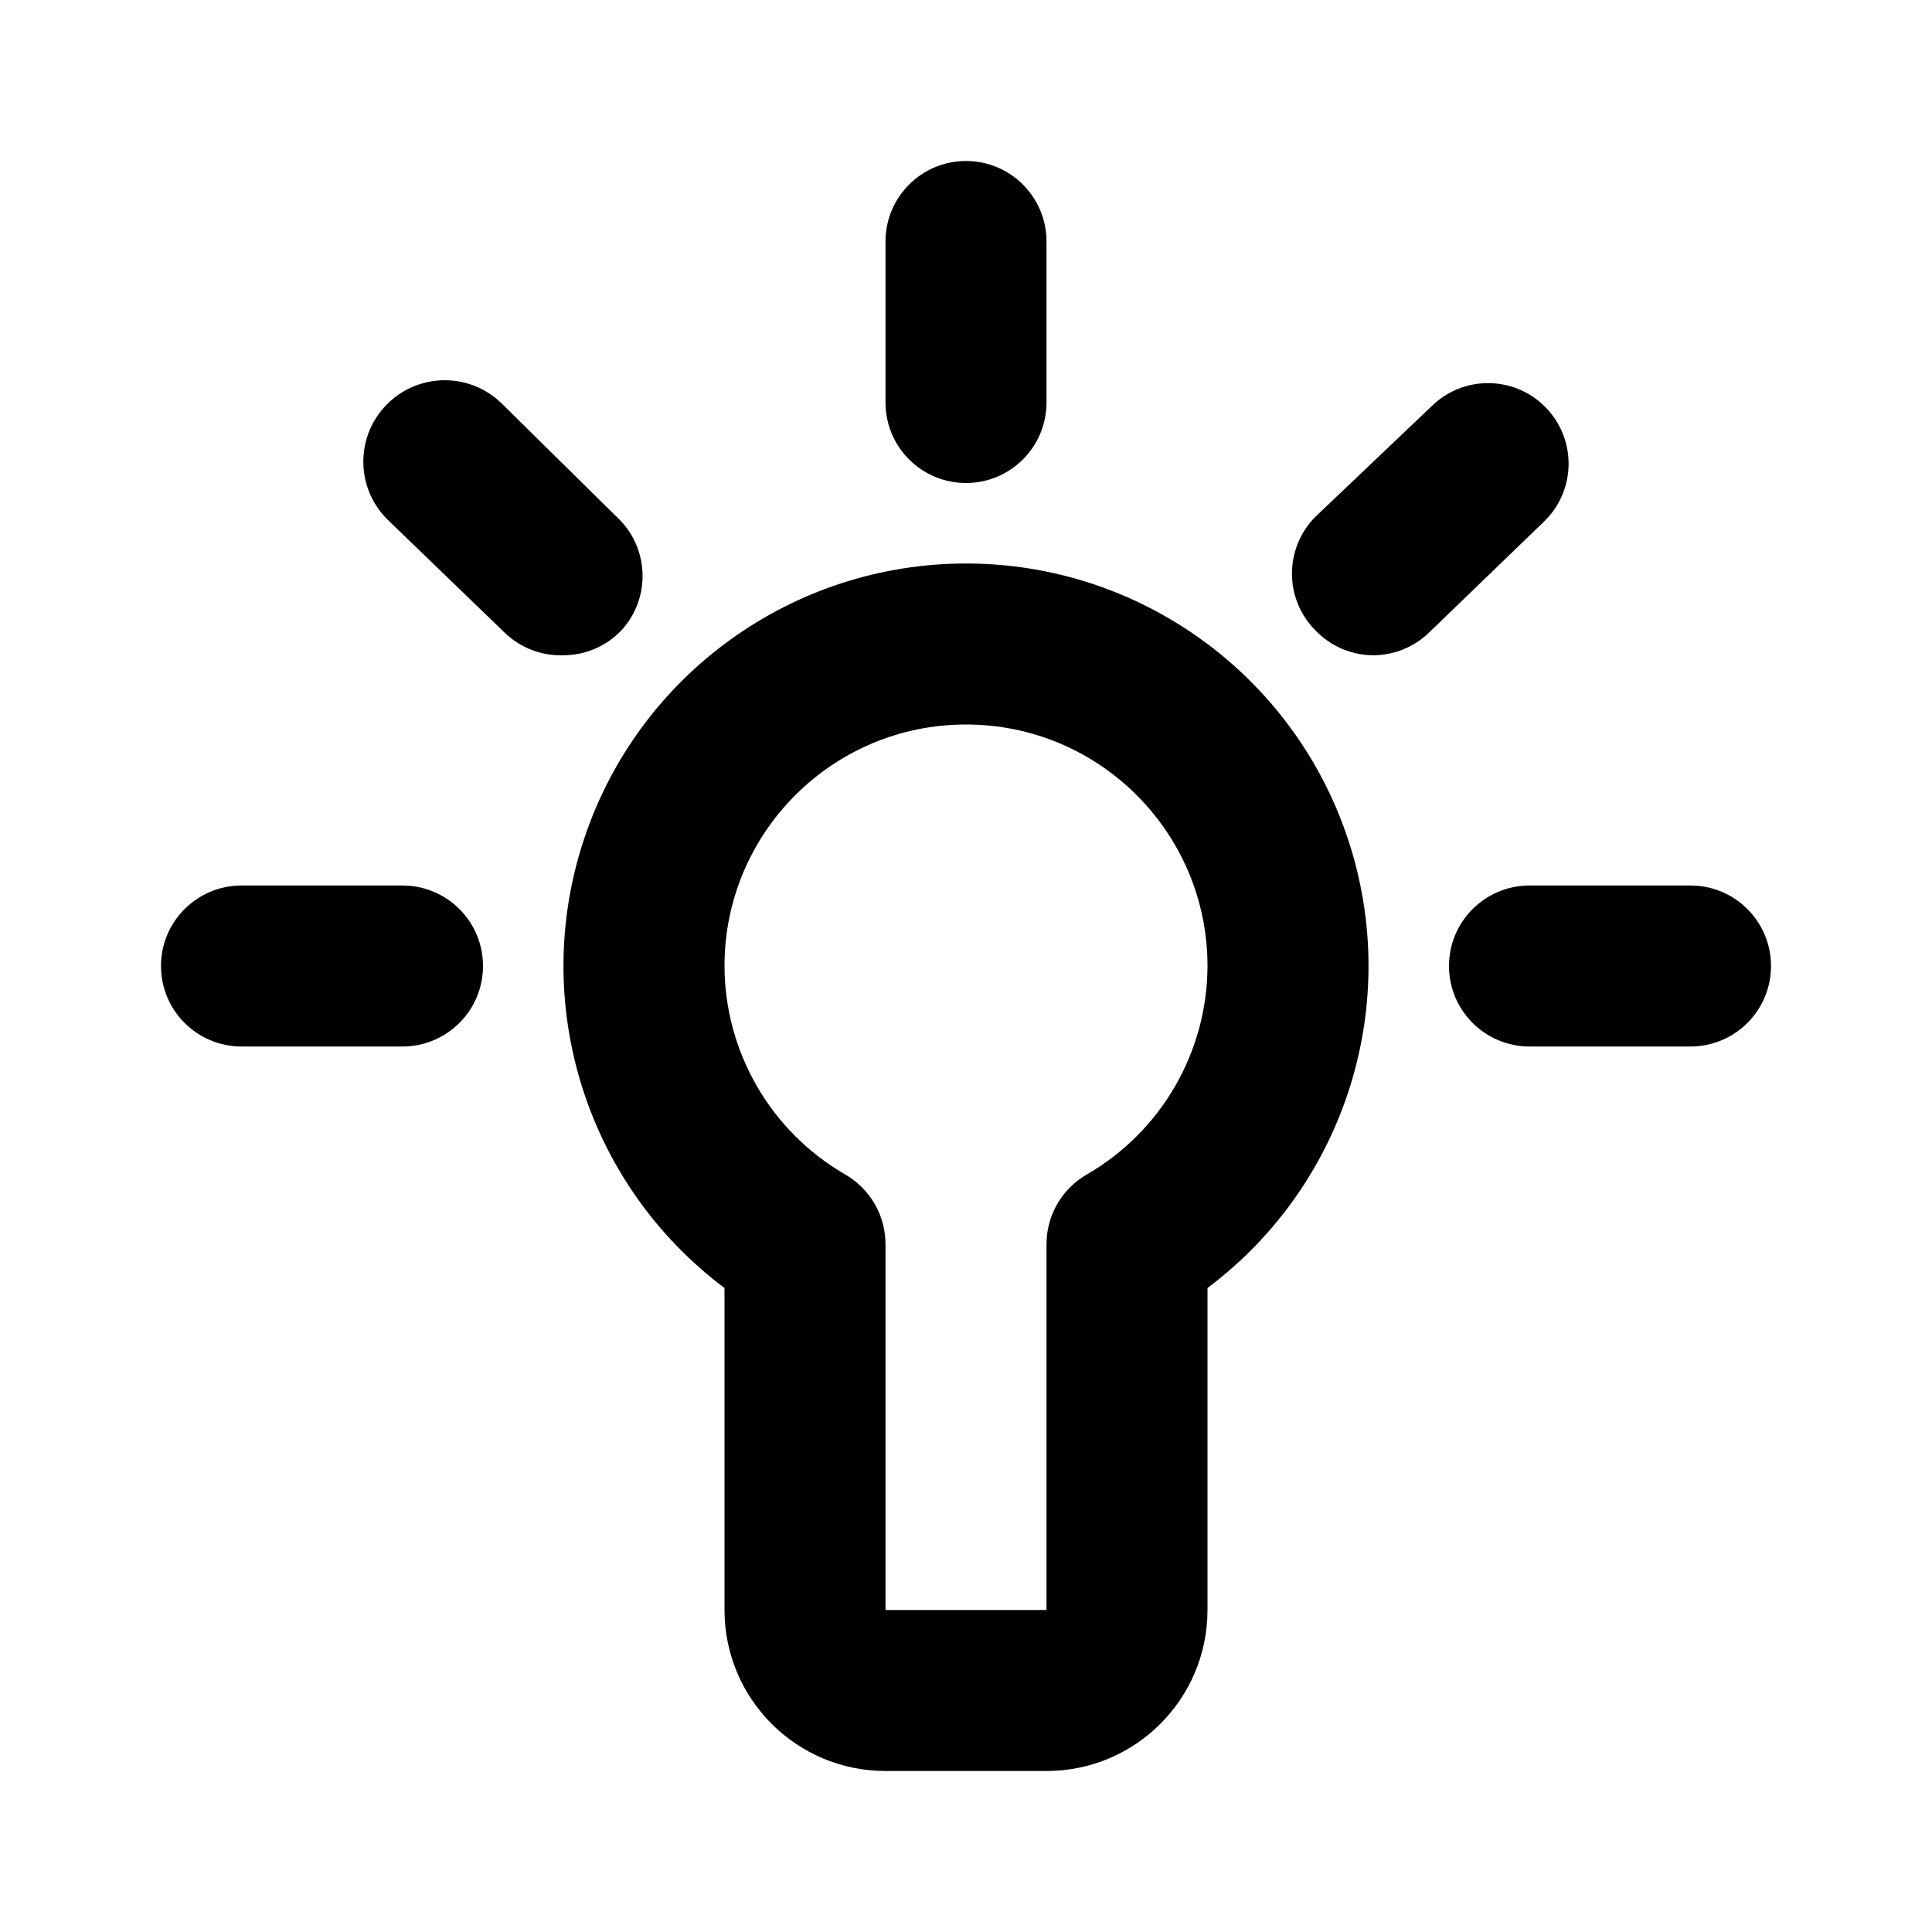
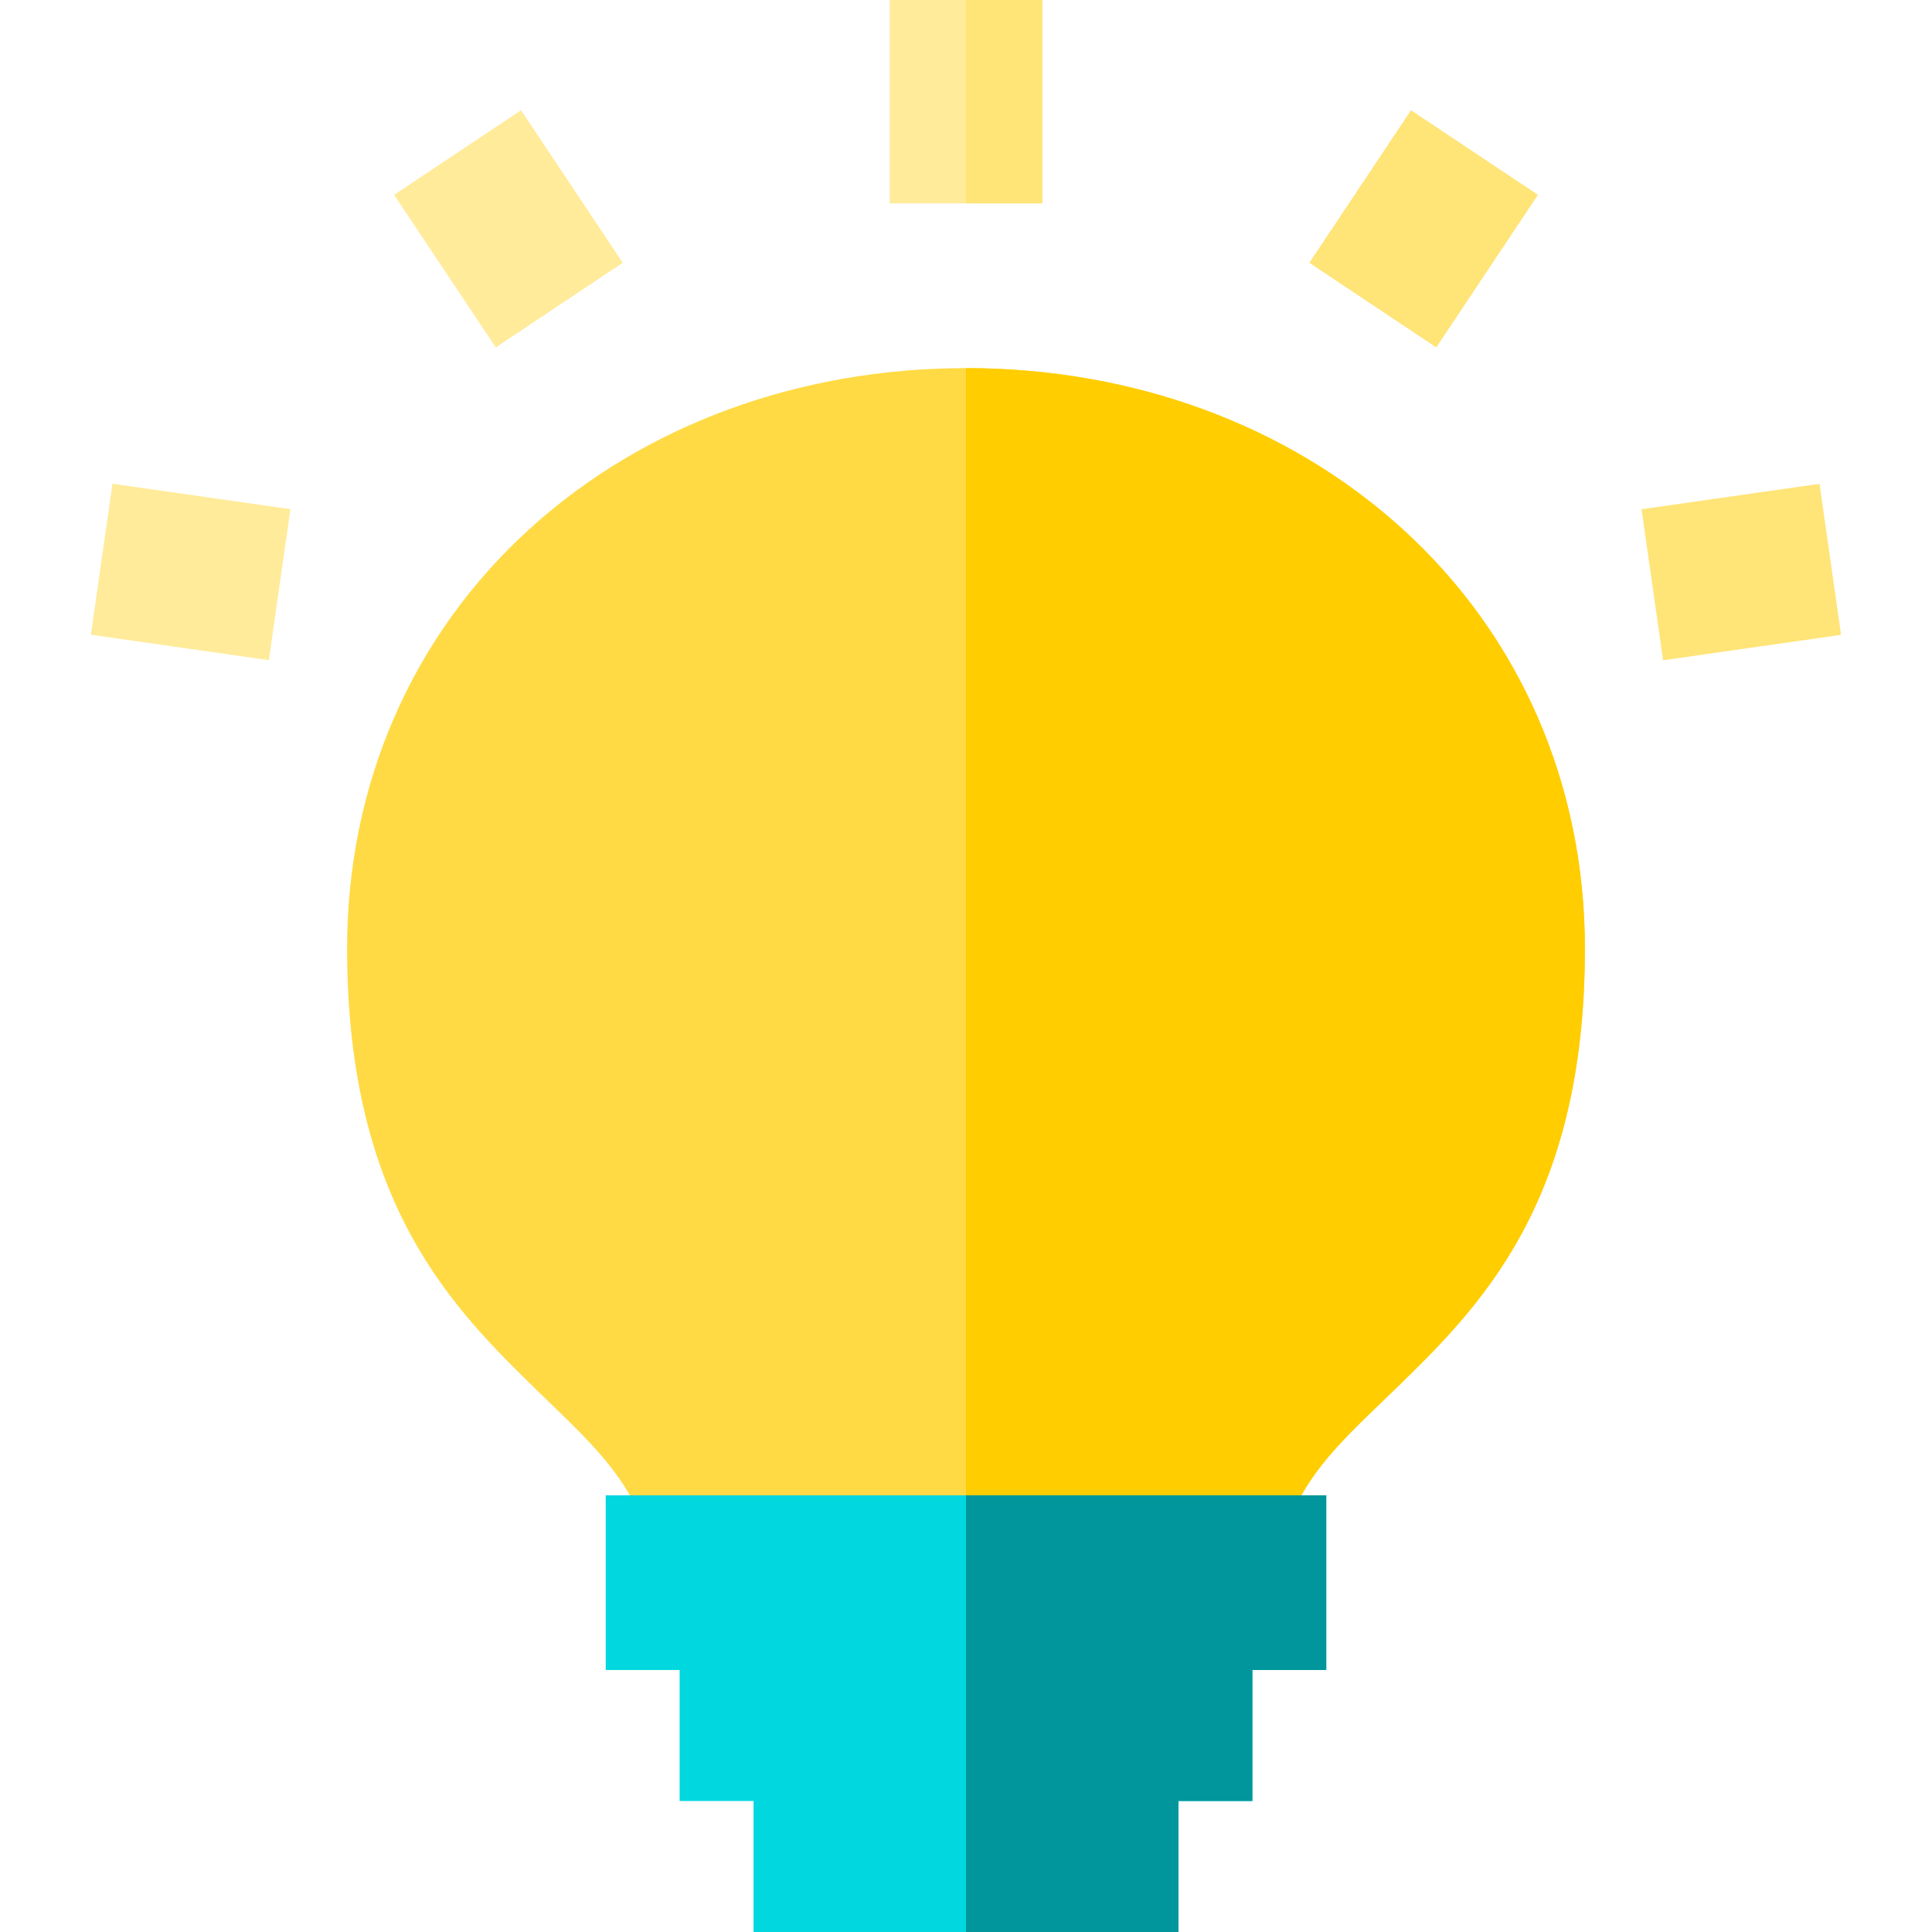
- <svg xmlns="http://www.w3.org/2000/svg" width="24px" height="24px" viewBox="0 0 24 24">
-   <g data-name="Layer 2">
-     <g data-name="bulb">
-       <rect width="24" height="24" transform="rotate(180 12 12)" opacity="0" />
-       <path d="M12 7a5 5 0 0 0-3 9v4a2 2 0 0 0 2 2h2a2 2 0 0 0 2-2v-4a5 5 0 0 0-3-9zm1.5 7.59a1 1 0 0 0-.5.87V20h-2v-4.54a1 1 0 0 0-.5-.87A3 3 0 0 1 9 12a3 3 0 0 1 6 0 3 3 0 0 1-1.5 2.59z" />
-       <path d="M12 6a1 1 0 0 0 1-1V3a1 1 0 0 0-2 0v2a1 1 0 0 0 1 1z" />
-       <path d="M21 11h-2a1 1 0 0 0 0 2h2a1 1 0 0 0 0-2z" />
-       <path d="M5 11H3a1 1 0 0 0 0 2h2a1 1 0 0 0 0-2z" />
-       <path d="M7.66 6.42L6.22 5a1 1 0 0 0-1.39 1.47l1.44 1.39a1 1 0 0 0 .73.28 1 1 0 0 0 .72-.31 1 1 0 0 0-.06-1.41z" />
-       <path d="M19.19 5.05a1 1 0 0 0-1.41 0l-1.44 1.37a1 1 0 0 0 0 1.41 1 1 0 0 0 .72.31 1 1 0 0 0 .69-.28l1.44-1.39a1 1 0 0 0 0-1.42z" />
+ <svg xmlns="http://www.w3.org/2000/svg" version="1.1" id="Capa_1" x="0px" y="0px" viewBox="0 0 380 380" style="enable-background:new 0 0 380 380;" xml:space="preserve">
+   <g id="XMLID_2_">
+     <path id="XMLID_4_" style="fill:#FFDA44;" d="M129.48,311.289h121.026c2.319-18.419,11.726-26.242,23.471-37.644   c16.82-16.329,37.753-36.65,37.753-87.096c0-32.261-12.805-61.618-36.056-82.665C253.249,83.585,222.823,72.406,190,72.406   c-32.823,0-63.249,11.179-85.673,31.478c-23.251,21.047-36.056,50.404-36.056,82.665c0,50.521,20.977,70.961,37.833,87.385   C117.763,285.294,127.121,293.207,129.48,311.289z" />
+     <g id="XMLID_5_">
+       <rect id="XMLID_6_" x="175" style="fill:#FFEB99;" width="30" height="40" />
    </g>
+     <g id="XMLID_7_">
+       <rect id="XMLID_8_" x="265" y="26.972" transform="matrix(0.8321 0.5547 -0.5547 0.8321 71.9839 -147.7546)" style="fill:#FFE477;" width="30" height="36.056" />
+     </g>
+     <g id="XMLID_9_">
+       <rect id="XMLID_10_" x="327.5" y="94.822" transform="matrix(0.1414 0.99 -0.99 0.1414 405.4374 -242.4667)" style="fill:#FFE477;" width="30" height="35.355" />
+     </g>
+     <g id="XMLID_11_">
+       <rect id="XMLID_12_" x="19.822" y="97.5" transform="matrix(0.9899 0.1414 -0.1414 0.9899 16.2868 -4.1726)" style="fill:#FFEB99;" width="35.355" height="30" />
+     </g>
+     <g id="XMLID_13_">
+       <rect id="XMLID_14_" x="81.972" y="30" transform="matrix(0.5547 0.8321 -0.8321 0.5547 81.9722 -63.1665)" style="fill:#FFEB99;" width="36.056" height="30" />
+     </g>
+     <path id="XMLID_15_" style="fill:#FFCD00;" d="M275.673,103.884C253.249,83.585,222.823,72.406,190,72.406v238.883h60.506   c2.319-18.419,11.726-26.242,23.47-37.644c16.82-16.329,37.753-36.65,37.753-87.096   C311.73,154.288,298.925,124.931,275.673,103.884z" />
+     <rect id="XMLID_35_" x="148.212" y="345.645" style="fill:#00D7DF;" width="83.576" height="34.355" />
+     <rect id="XMLID_34_" x="133.677" y="319.878" style="fill:#00D7DF;" width="112.646" height="34.355" />
+     <rect id="XMLID_33_" x="119.142" y="294.111" style="fill:#00D7DF;" width="141.716" height="34.355" />
+     <polygon id="XMLID_16_" style="fill:#00969B;" points="190,294.111 190,380 231.788,380 231.788,354.233 246.323,354.233    246.323,328.467 260.858,328.467 260.858,294.111  " />
+     <rect id="XMLID_17_" x="190" style="fill:#FFE477;" width="15" height="40" />
  </g>
+   <g>
+ </g>
+   <g>
+ </g>
+   <g>
+ </g>
+   <g>
+ </g>
+   <g>
+ </g>
+   <g>
+ </g>
+   <g>
+ </g>
+   <g>
+ </g>
+   <g>
+ </g>
+   <g>
+ </g>
+   <g>
+ </g>
+   <g>
+ </g>
+   <g>
+ </g>
+   <g>
+ </g>
+   <g>
+ </g>
</svg>
